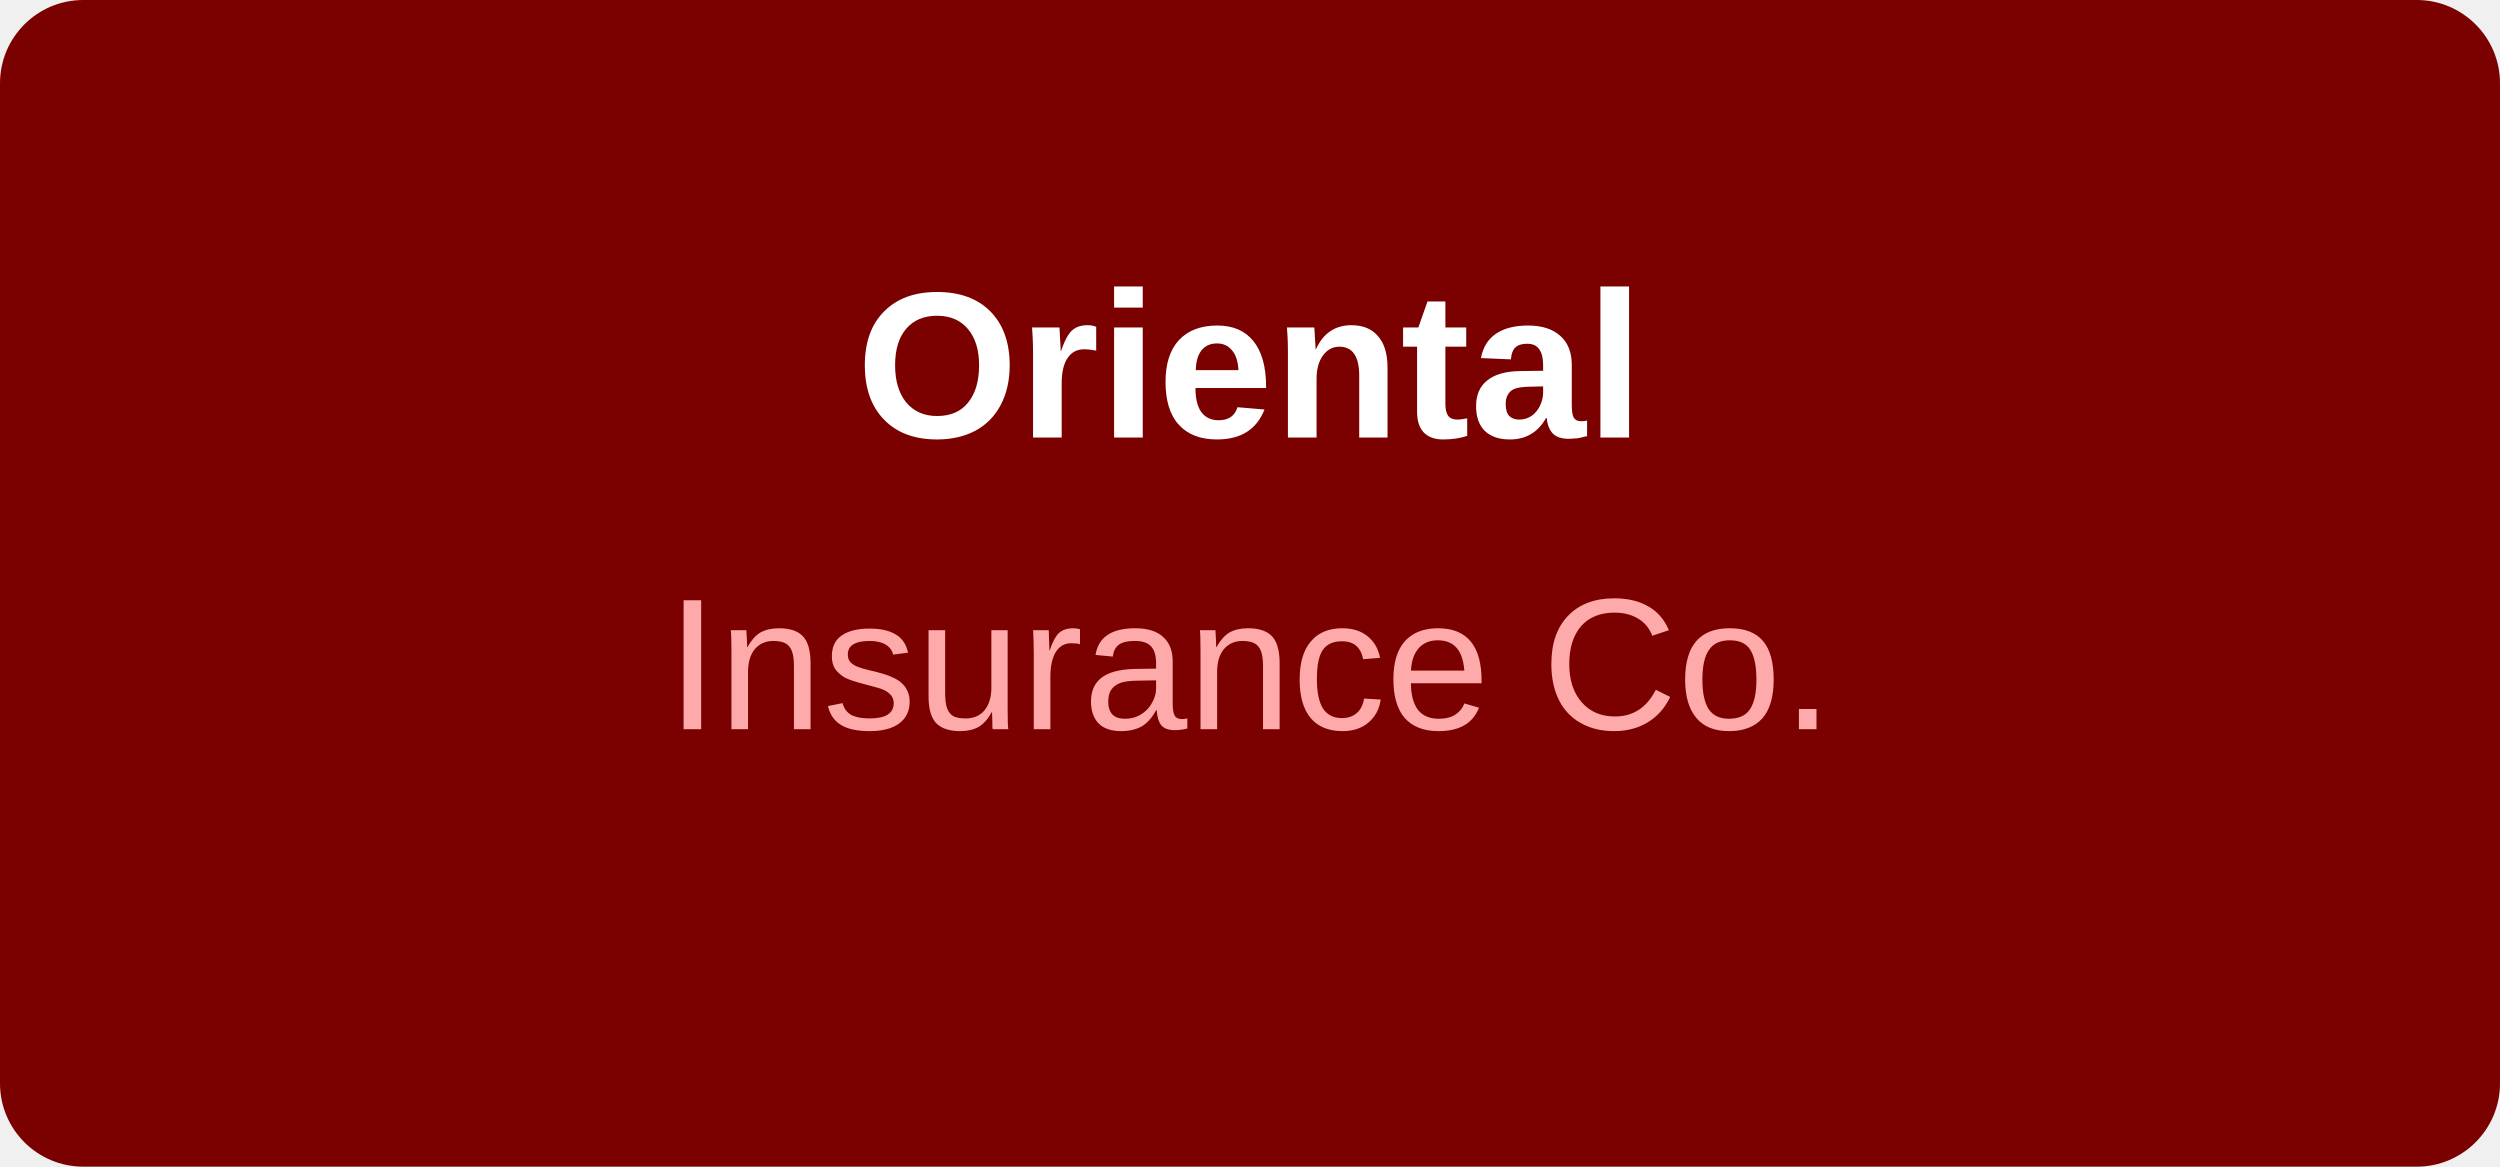
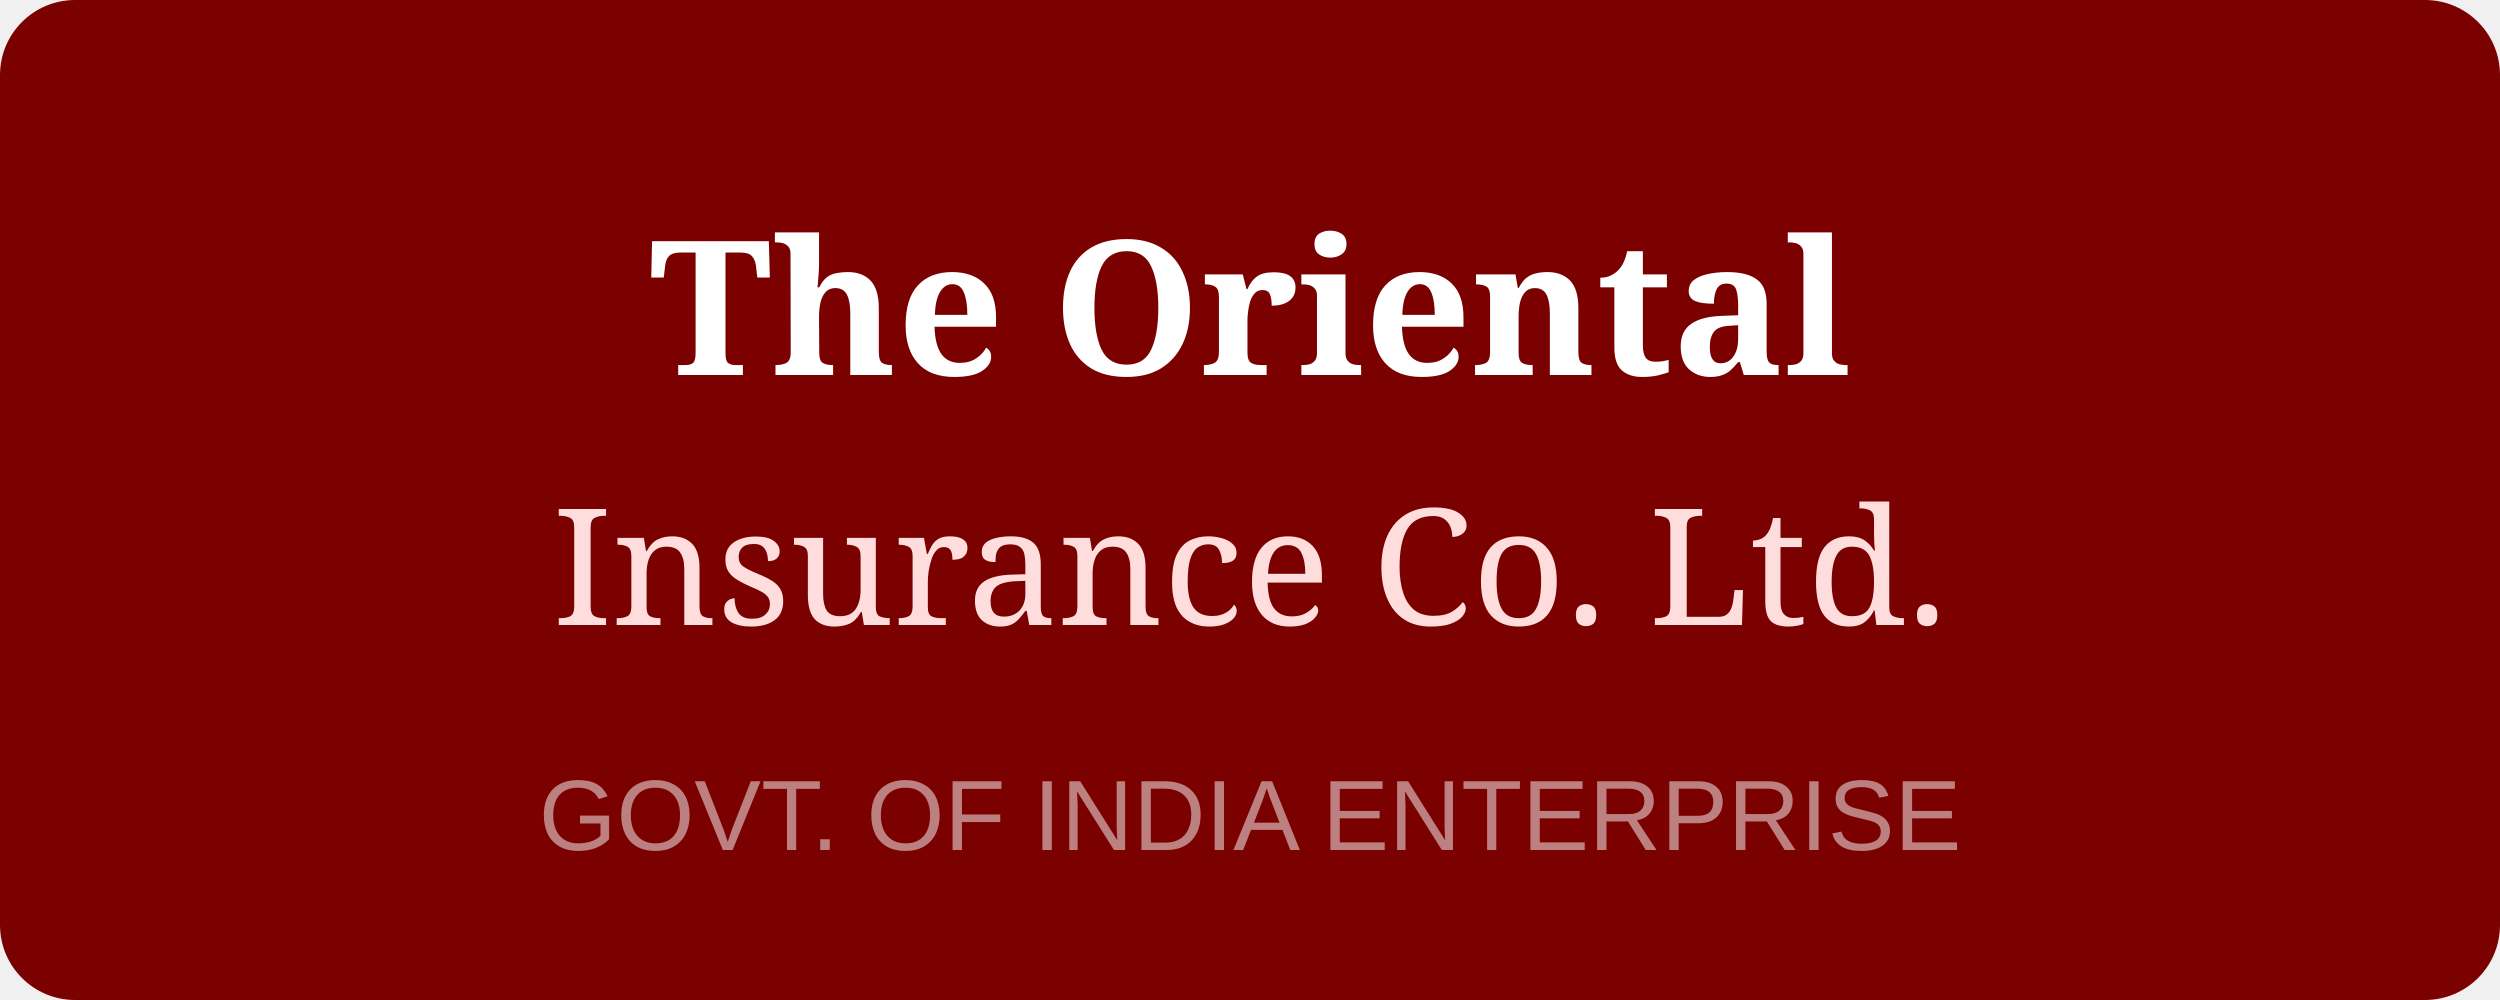
- <svg xmlns="http://www.w3.org/2000/svg" viewBox="0 0 120 56">
-   <rect width="120" height="56" fill="#7B0000" rx="4" />
-   <text x="60" y="21" font-family="Arial,sans-serif" font-size="10" font-weight="bold" fill="white" text-anchor="middle">Oriental</text>
-   <text x="60" y="35" font-family="Arial,sans-serif" font-size="9" fill="#FFAAAA" text-anchor="middle">Insurance Co.</text>
+ <svg xmlns="http://www.w3.org/2000/svg" viewBox="0 0 200 80">
+   <rect width="200" height="80" fill="white" rx="6" />
+   <rect x="0" y="0" width="200" height="80" fill="#7B0000" rx="6" />
+   <text x="100" y="30" font-family="Georgia,serif" font-size="15" font-weight="bold" fill="white" text-anchor="middle">The Oriental</text>
+   <text x="100" y="50" font-family="Georgia,serif" font-size="13" fill="#FFDDDD" text-anchor="middle">Insurance Co. Ltd.</text>
+   <text x="100" y="68" font-family="Arial,sans-serif" font-size="8" fill="rgba(255,255,255,0.5)" text-anchor="middle">GOVT. OF INDIA ENTERPRISE</text>
</svg>
